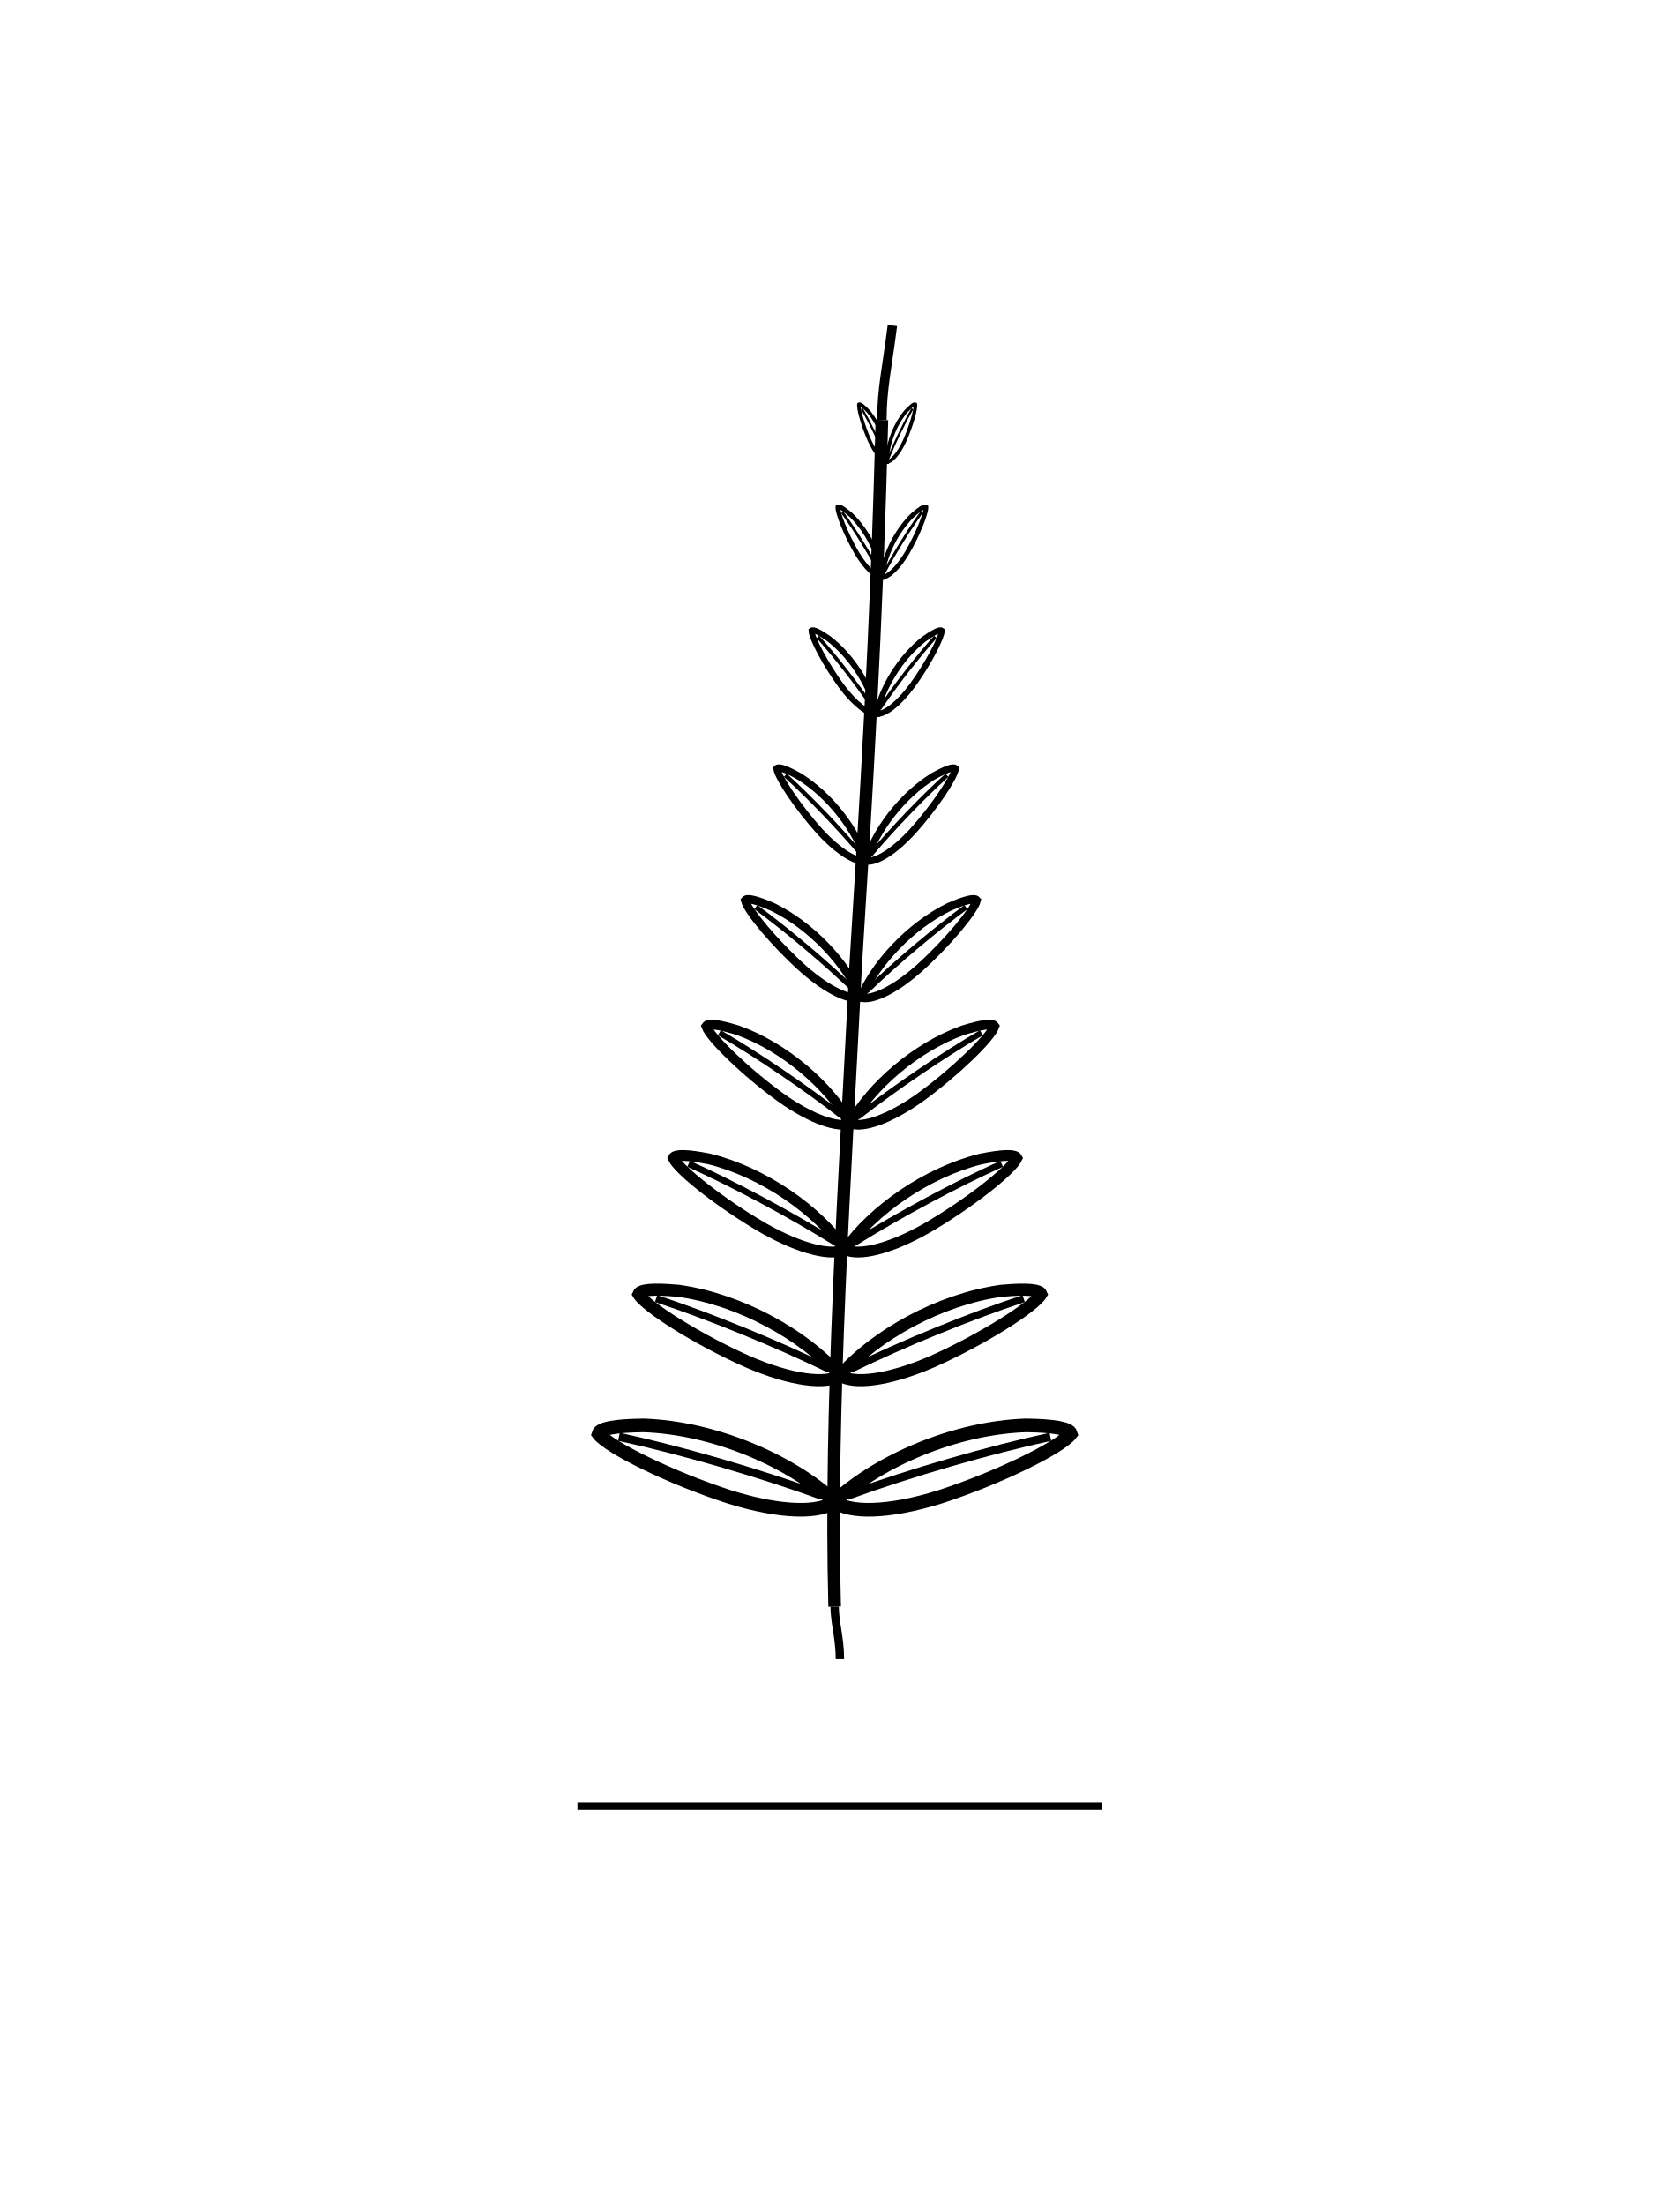
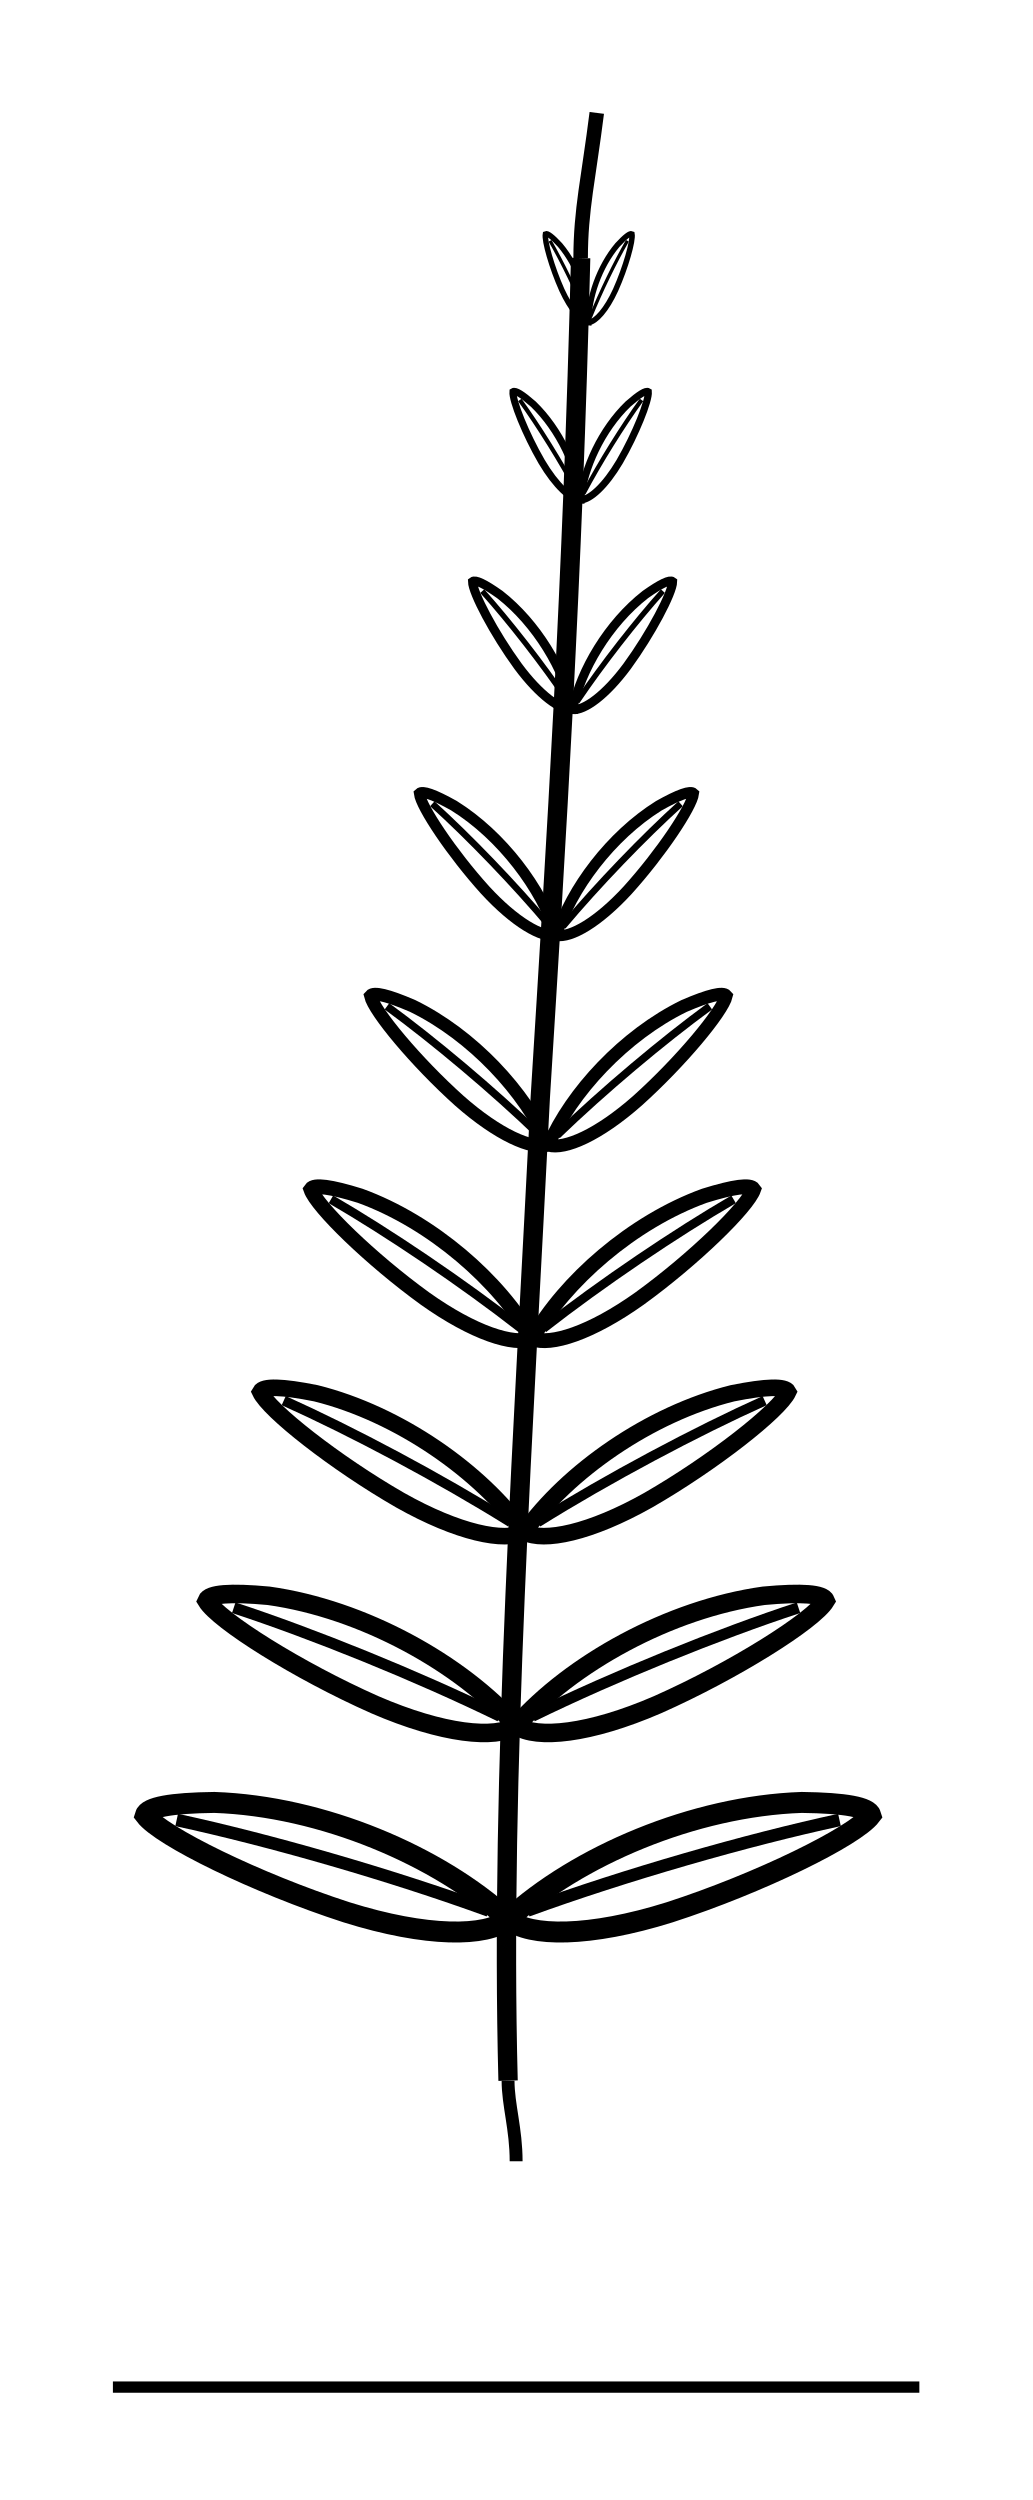
- <svg xmlns="http://www.w3.org/2000/svg" xmlns:xlink="http://www.w3.org/1999/xlink" viewBox="0 0 320 420">
+ <svg xmlns="http://www.w3.org/2000/svg" xmlns:xlink="http://www.w3.org/1999/xlink" viewBox="96 48 128 310">
  <defs>
    <g id="es-pinna">
      <path fill="none" stroke="currentColor" stroke-width="2" d="M0,0 C8,-4 20,-5.5 30,-3 C34,-1.8 36,-0.8 36,0 C34,1.5 24,3.3 15,3.6 C7,3.8 1.5,2.2 0,0 Z" />
      <path fill="none" stroke="currentColor" stroke-width="1.2" d="M2,-0.3 C12,-1 24,-1 33,-0.4" />
    </g>
  </defs>
  <g fill="none" stroke="currentColor">
    <path stroke-width="1.6" d="M160,316 C160,312 159,309 159,306" />
    <path stroke-width="2.4" d="M159,306 C158,268 161,224 163,184 C165,152 167,120 168,80" />
    <path stroke-width="1.8" d="M168,80 C168,74 169,70 170,62" />
  </g>
  <g>
    <use xlink:href="#es-pinna" href="#es-pinna" transform="translate(159,286) rotate(-16) scale(1.3)" />
    <use xlink:href="#es-pinna" href="#es-pinna" transform="translate(159,286) rotate(16) scale(-1.3,1.3)" />
    <use xlink:href="#es-pinna" href="#es-pinna" transform="translate(160,262) rotate(-22) scale(1.15)" />
    <use xlink:href="#es-pinna" href="#es-pinna" transform="translate(160,262) rotate(22) scale(-1.15,1.15)" />
    <use xlink:href="#es-pinna" href="#es-pinna" transform="translate(161,238) rotate(-28) scale(1.03)" />
    <use xlink:href="#es-pinna" href="#es-pinna" transform="translate(161,238) rotate(28) scale(-1.03,1.03)" />
    <use xlink:href="#es-pinna" href="#es-pinna" transform="translate(162,214) rotate(-34) scale(0.92)" />
    <use xlink:href="#es-pinna" href="#es-pinna" transform="translate(162,214) rotate(34) scale(-0.92,0.92)" />
    <use xlink:href="#es-pinna" href="#es-pinna" transform="translate(164,190) rotate(-40) scale(0.8)" />
    <use xlink:href="#es-pinna" href="#es-pinna" transform="translate(164,190) rotate(40) scale(-0.8,0.8)" />
    <use xlink:href="#es-pinna" href="#es-pinna" transform="translate(165,164) rotate(-46) scale(0.68)" />
    <use xlink:href="#es-pinna" href="#es-pinna" transform="translate(165,164) rotate(46) scale(-0.68,0.68)" />
    <use xlink:href="#es-pinna" href="#es-pinna" transform="translate(167,136) rotate(-52) scale(0.56)" />
    <use xlink:href="#es-pinna" href="#es-pinna" transform="translate(167,136) rotate(52) scale(-0.56,0.56)" />
    <use xlink:href="#es-pinna" href="#es-pinna" transform="translate(168,110) rotate(-58) scale(0.44)" />
    <use xlink:href="#es-pinna" href="#es-pinna" transform="translate(168,110) rotate(58) scale(-0.44,0.44)" />
    <use xlink:href="#es-pinna" href="#es-pinna" transform="translate(169,88) rotate(-64) scale(0.34)" />
    <use xlink:href="#es-pinna" href="#es-pinna" transform="translate(169,88) rotate(64) scale(-0.34,0.34)" />
  </g>
  <path fill="none" stroke="currentColor" stroke-width="1.4" d="M110,344 L210,344" />
</svg>
